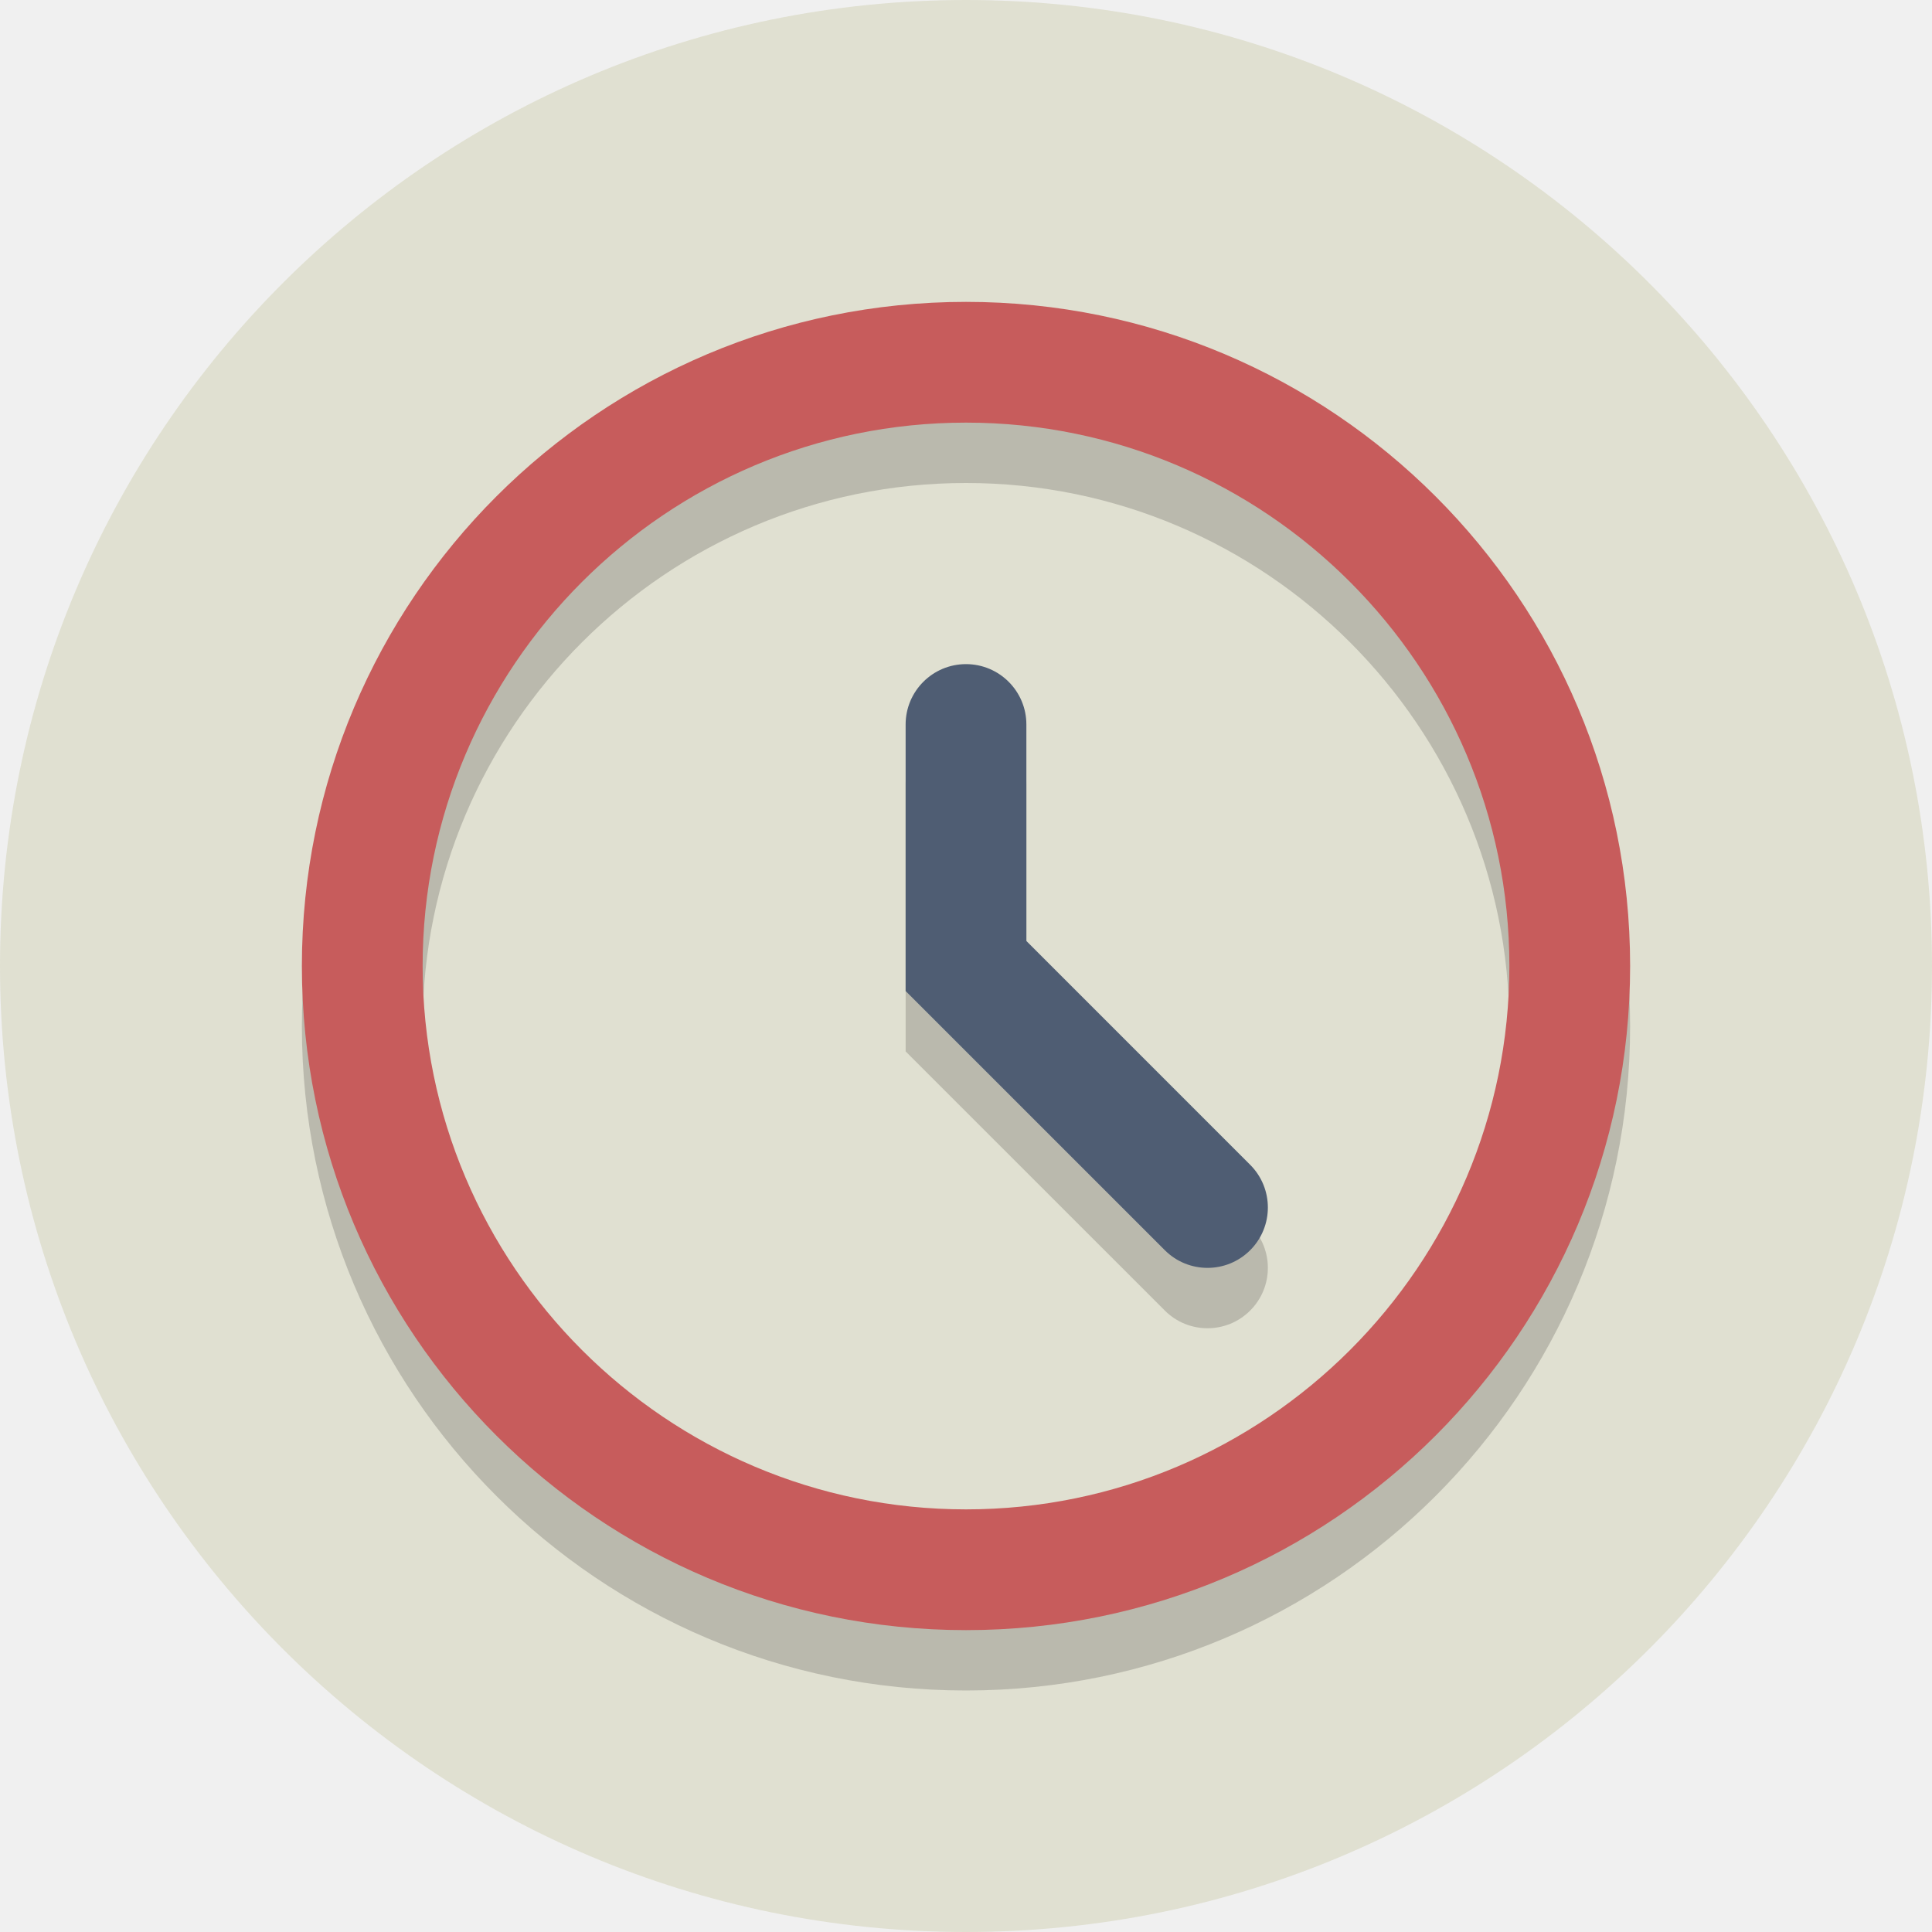
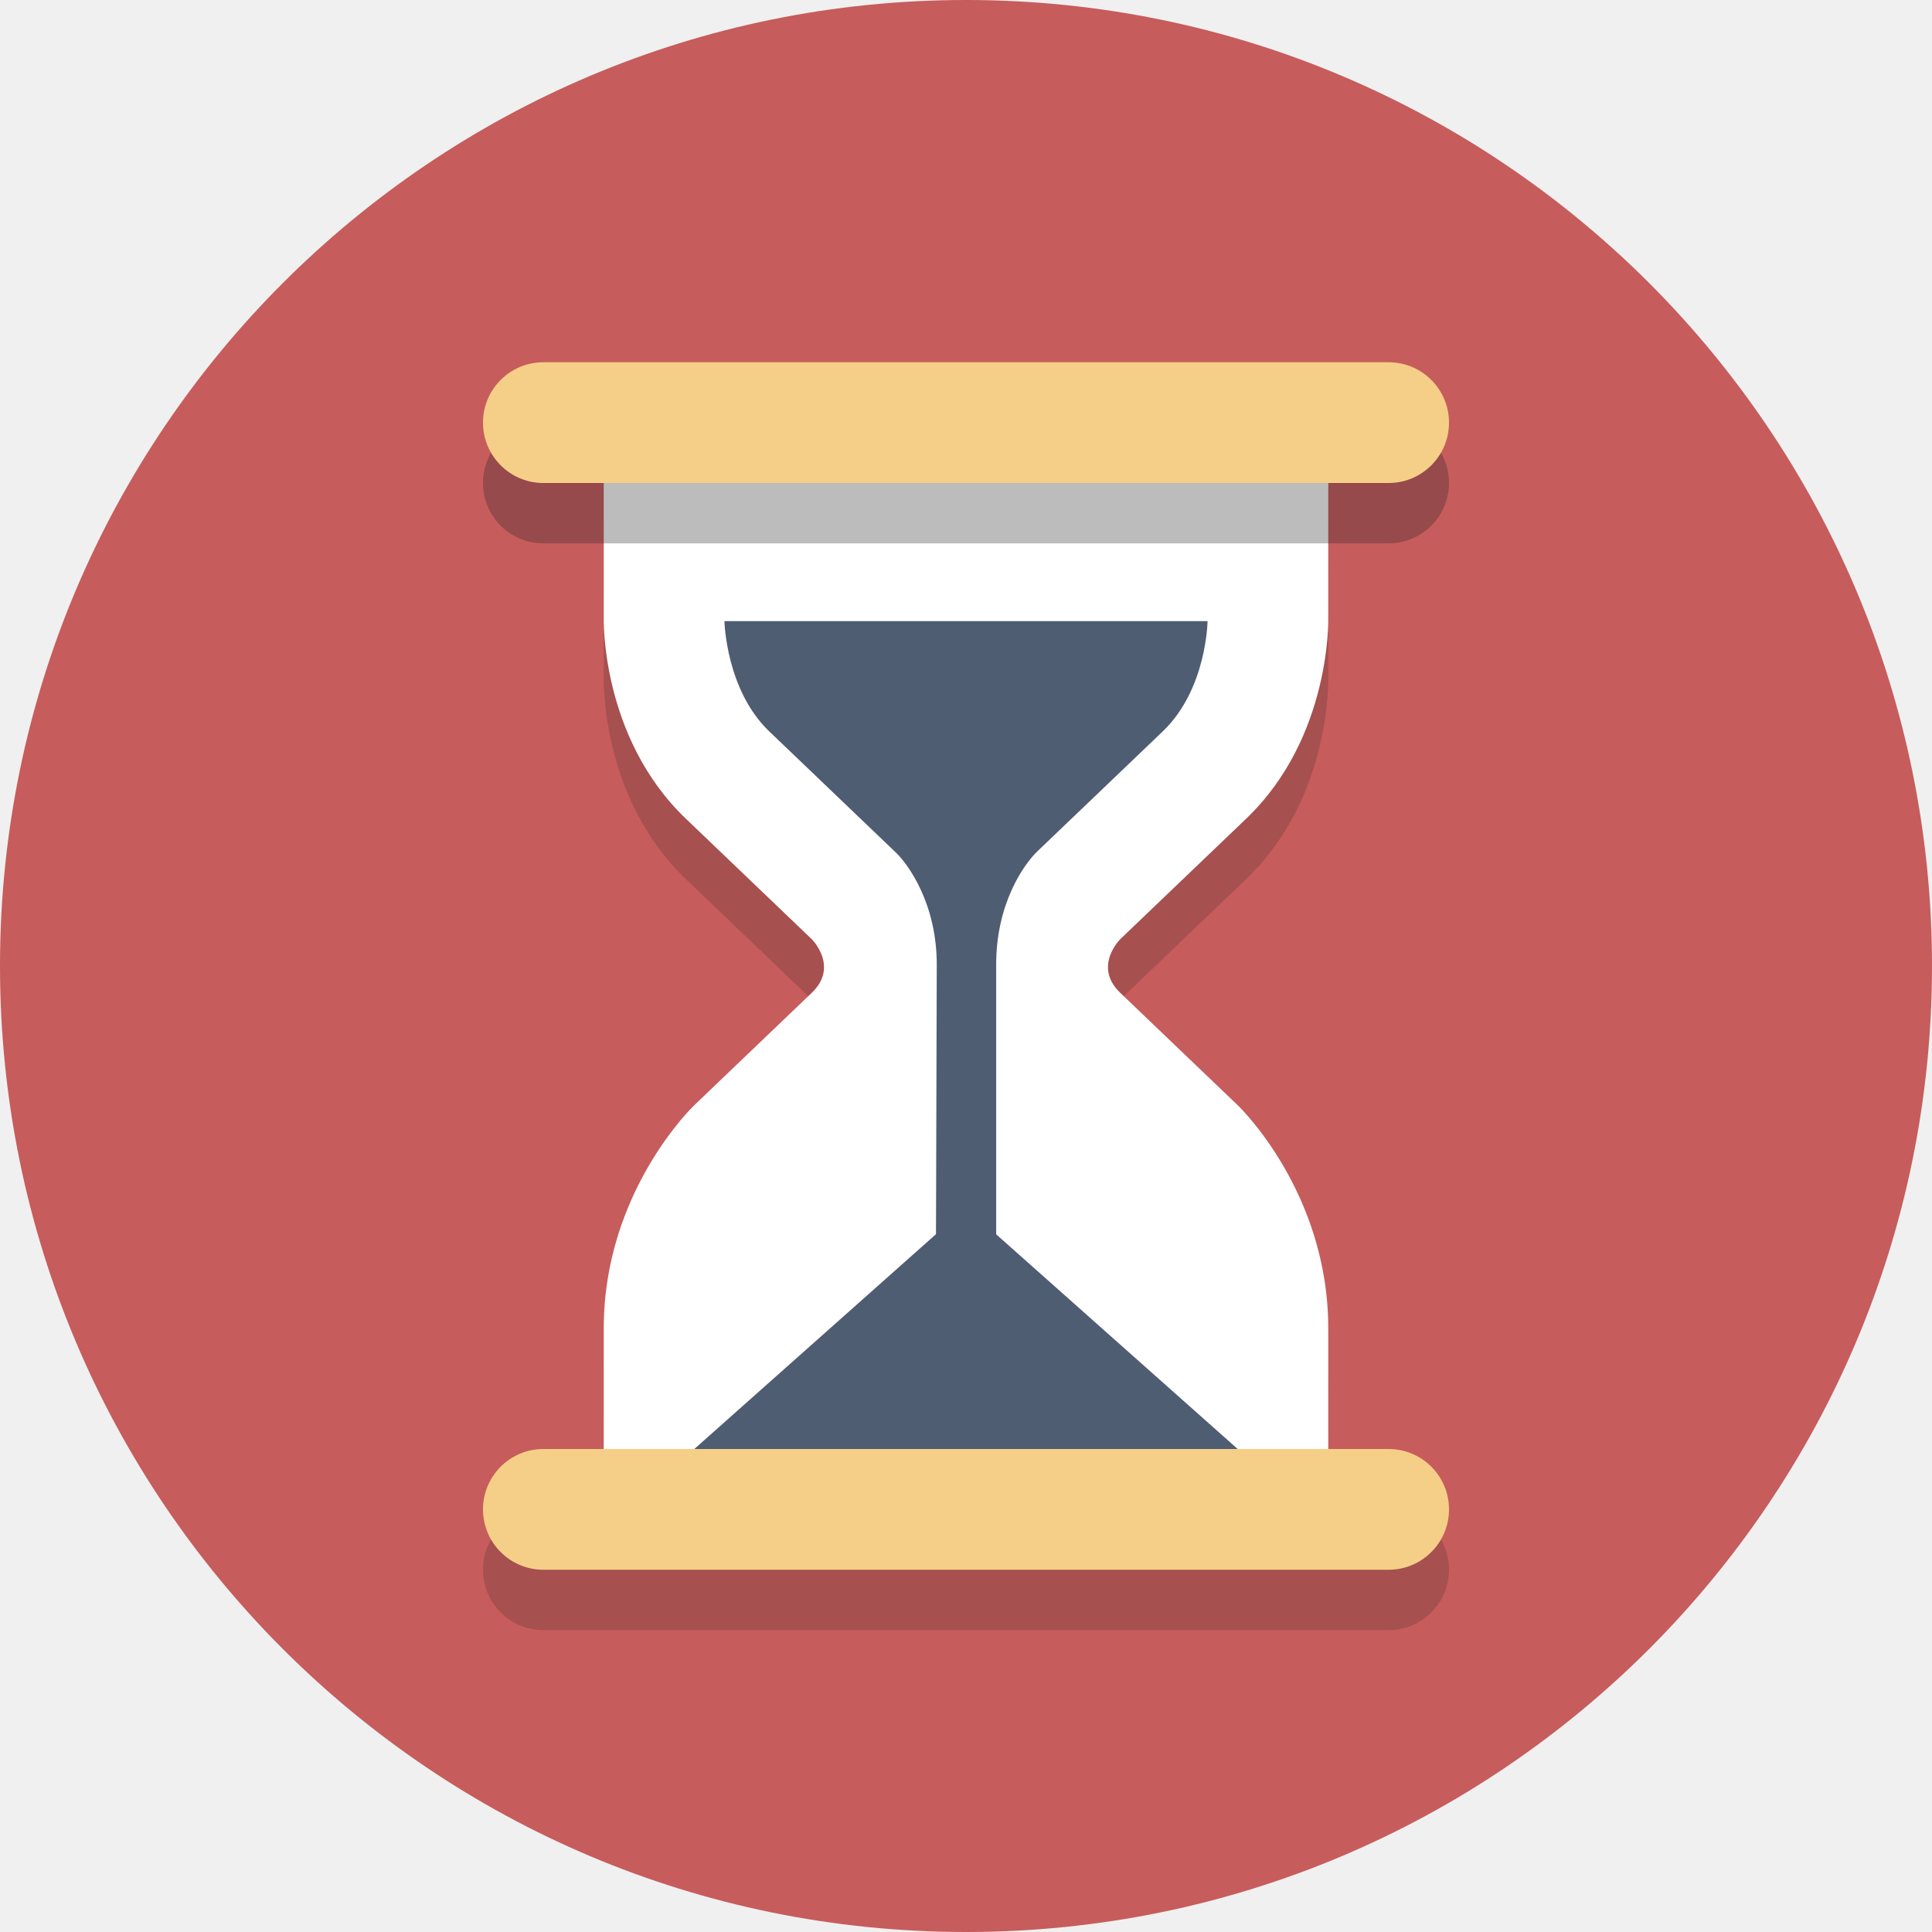
<svg xmlns="http://www.w3.org/2000/svg" enable-background="new 0 0 64 64" height="64px" version="1.1" viewBox="0 0 64 64" width="64px" xml:space="preserve">
  <g id="Layer_1">
    <g>
-       <circle cx="32" cy="32" fill="#E0E0D1" r="32" />
+       <circle cx="32" cy="32" fill="#C75C5C" r="32" />
    </g>
    <g opacity="0.2">
-       <path d="M32,16c9.925,0,18,8.075,18,18s-8.075,18-18,18s-18-8.075-18-18S22.075,16,32,16z M32,12    c-12.15,0-22,9.85-22,22s9.85,22,22,22s22-9.85,22-22S44.15,12,32,12L32,12z" fill="#231F20" />
+       <path d="M46,50h-2c0-0.74,0-1.968,0-4c0-4.542-3-7.389-3-7.389s-2.975-2.847-3.89-3.722    c-0.915-0.875,0-1.778,0-1.778s1.34-1.282,4.173-3.993c2.833-2.711,2.717-6.66,2.717-6.66l0.001-5.125l-12.001-1l-12.001,1    L20,22.458c0,0-0.116,3.949,2.717,6.66c2.833,2.711,4.173,3.993,4.173,3.993s0.915,0.903,0,1.778    C25.975,35.764,23,38.611,23,38.611S20,41.458,20,46c0,2.032,0,3.26,0,4h-2c-1.105,0-2,0.895-2,2c0,1.105,0.895,2,2,2h28    c1.105,0,2-0.895,2-2C48,50.895,47.105,50,46,50z" fill="#231F20" />
    </g>
    <g>
-       <path d="M32,14c9.925,0,18,8.075,18,18s-8.075,18-18,18s-18-8.075-18-18S22.075,14,32,14 M32,10    c-12.15,0-22,9.85-22,22s9.85,22,22,22s22-9.85,22-22S44.15,10,32,10L32,10z" fill="#C75C5C" />
-     </g>
-     <g opacity="0.2">
-       <g>
-         <path d="M40,44c-0.512,0-1.023-0.195-1.414-0.586L30,34.829V26c0-1.104,0.896-2,2-2s2,0.896,2,2v7.171     l7.414,7.415c0.781,0.781,0.781,2.047,0,2.828C41.023,43.805,40.512,44,40,44z" fill="#231F20" />
-       </g>
+       <path d="M41,36.611c0,0-2.975-2.847-3.89-3.722c-0.915-0.875,0-1.778,0-1.778s1.34-1.282,4.173-3.993    c2.833-2.711,2.717-6.66,2.717-6.66l0.001-5.125l-12.001-1l-12.001,1L20,20.458c0,0-0.116,3.949,2.717,6.66    c2.833,2.711,4.173,3.993,4.173,3.993s0.915,0.903,0,1.778C25.975,33.764,23,36.611,23,36.611S20,39.458,20,44    c0,4.542-0.001,5.083-0.001,5.083H32h12.001c0,0-0.001-0.542-0.001-5.083C44,39.458,41,36.611,41,36.611z" fill="#FFFFFF" />
    </g>
    <g>
-       <path d="M40,42c-0.512,0-1.023-0.195-1.414-0.586L30,32.829V24c0-1.104,0.896-2,2-2s2,0.896,2,2v7.171l7.414,7.415    c0.781,0.781,0.781,2.047,0,2.828C41.023,41.805,40.512,42,40,42z" fill="#4F5D73" />
+       <path d="M31,43l0.031-11c0.016-2.061-0.952-3.362-1.331-3.736l-4.218-4.036c-1.432-1.371-1.484-3.63-1.484-3.652    H32h8.002c0,0,0,0,0,0c-0.001,0-0.023,2.255-1.484,3.652l-4.173,3.992C33.921,28.638,32.984,29.939,33,32l0,11H31z" fill="#4F5D73" />
+     </g>
+     <g opacity="0.3">
+       <path d="M48,16c0,1.105-0.895,2-2,2H18c-1.105,0-2-0.895-2-2l0,0c0-1.105,0.895-2,2-2h28    C47.105,14,48,14.895,48,16L48,16z" fill="#231F20" />
+     </g>
+     <g>
+       <path d="M48,14c0,1.105-0.895,2-2,2H18c-1.105,0-2-0.895-2-2l0,0c0-1.105,0.895-2,2-2h28    C47.105,12,48,12.895,48,14L48,14z" fill="#F5CF87" />
+     </g>
+     <g>
+       <path d="M48,50c0,1.105-0.895,2-2,2H18c-1.105,0-2-0.895-2-2l0,0c0-1.105,0.895-2,2-2h28    C47.105,48,48,48.895,48,50L48,50z" fill="#F5CF87" />
+     </g>
+     <g>
+       <polygon fill="#4F5D73" points="41,48 41,48 23,48 23,48 32,40   " />
    </g>
  </g>
  <g id="Layer_2" />
</svg>
